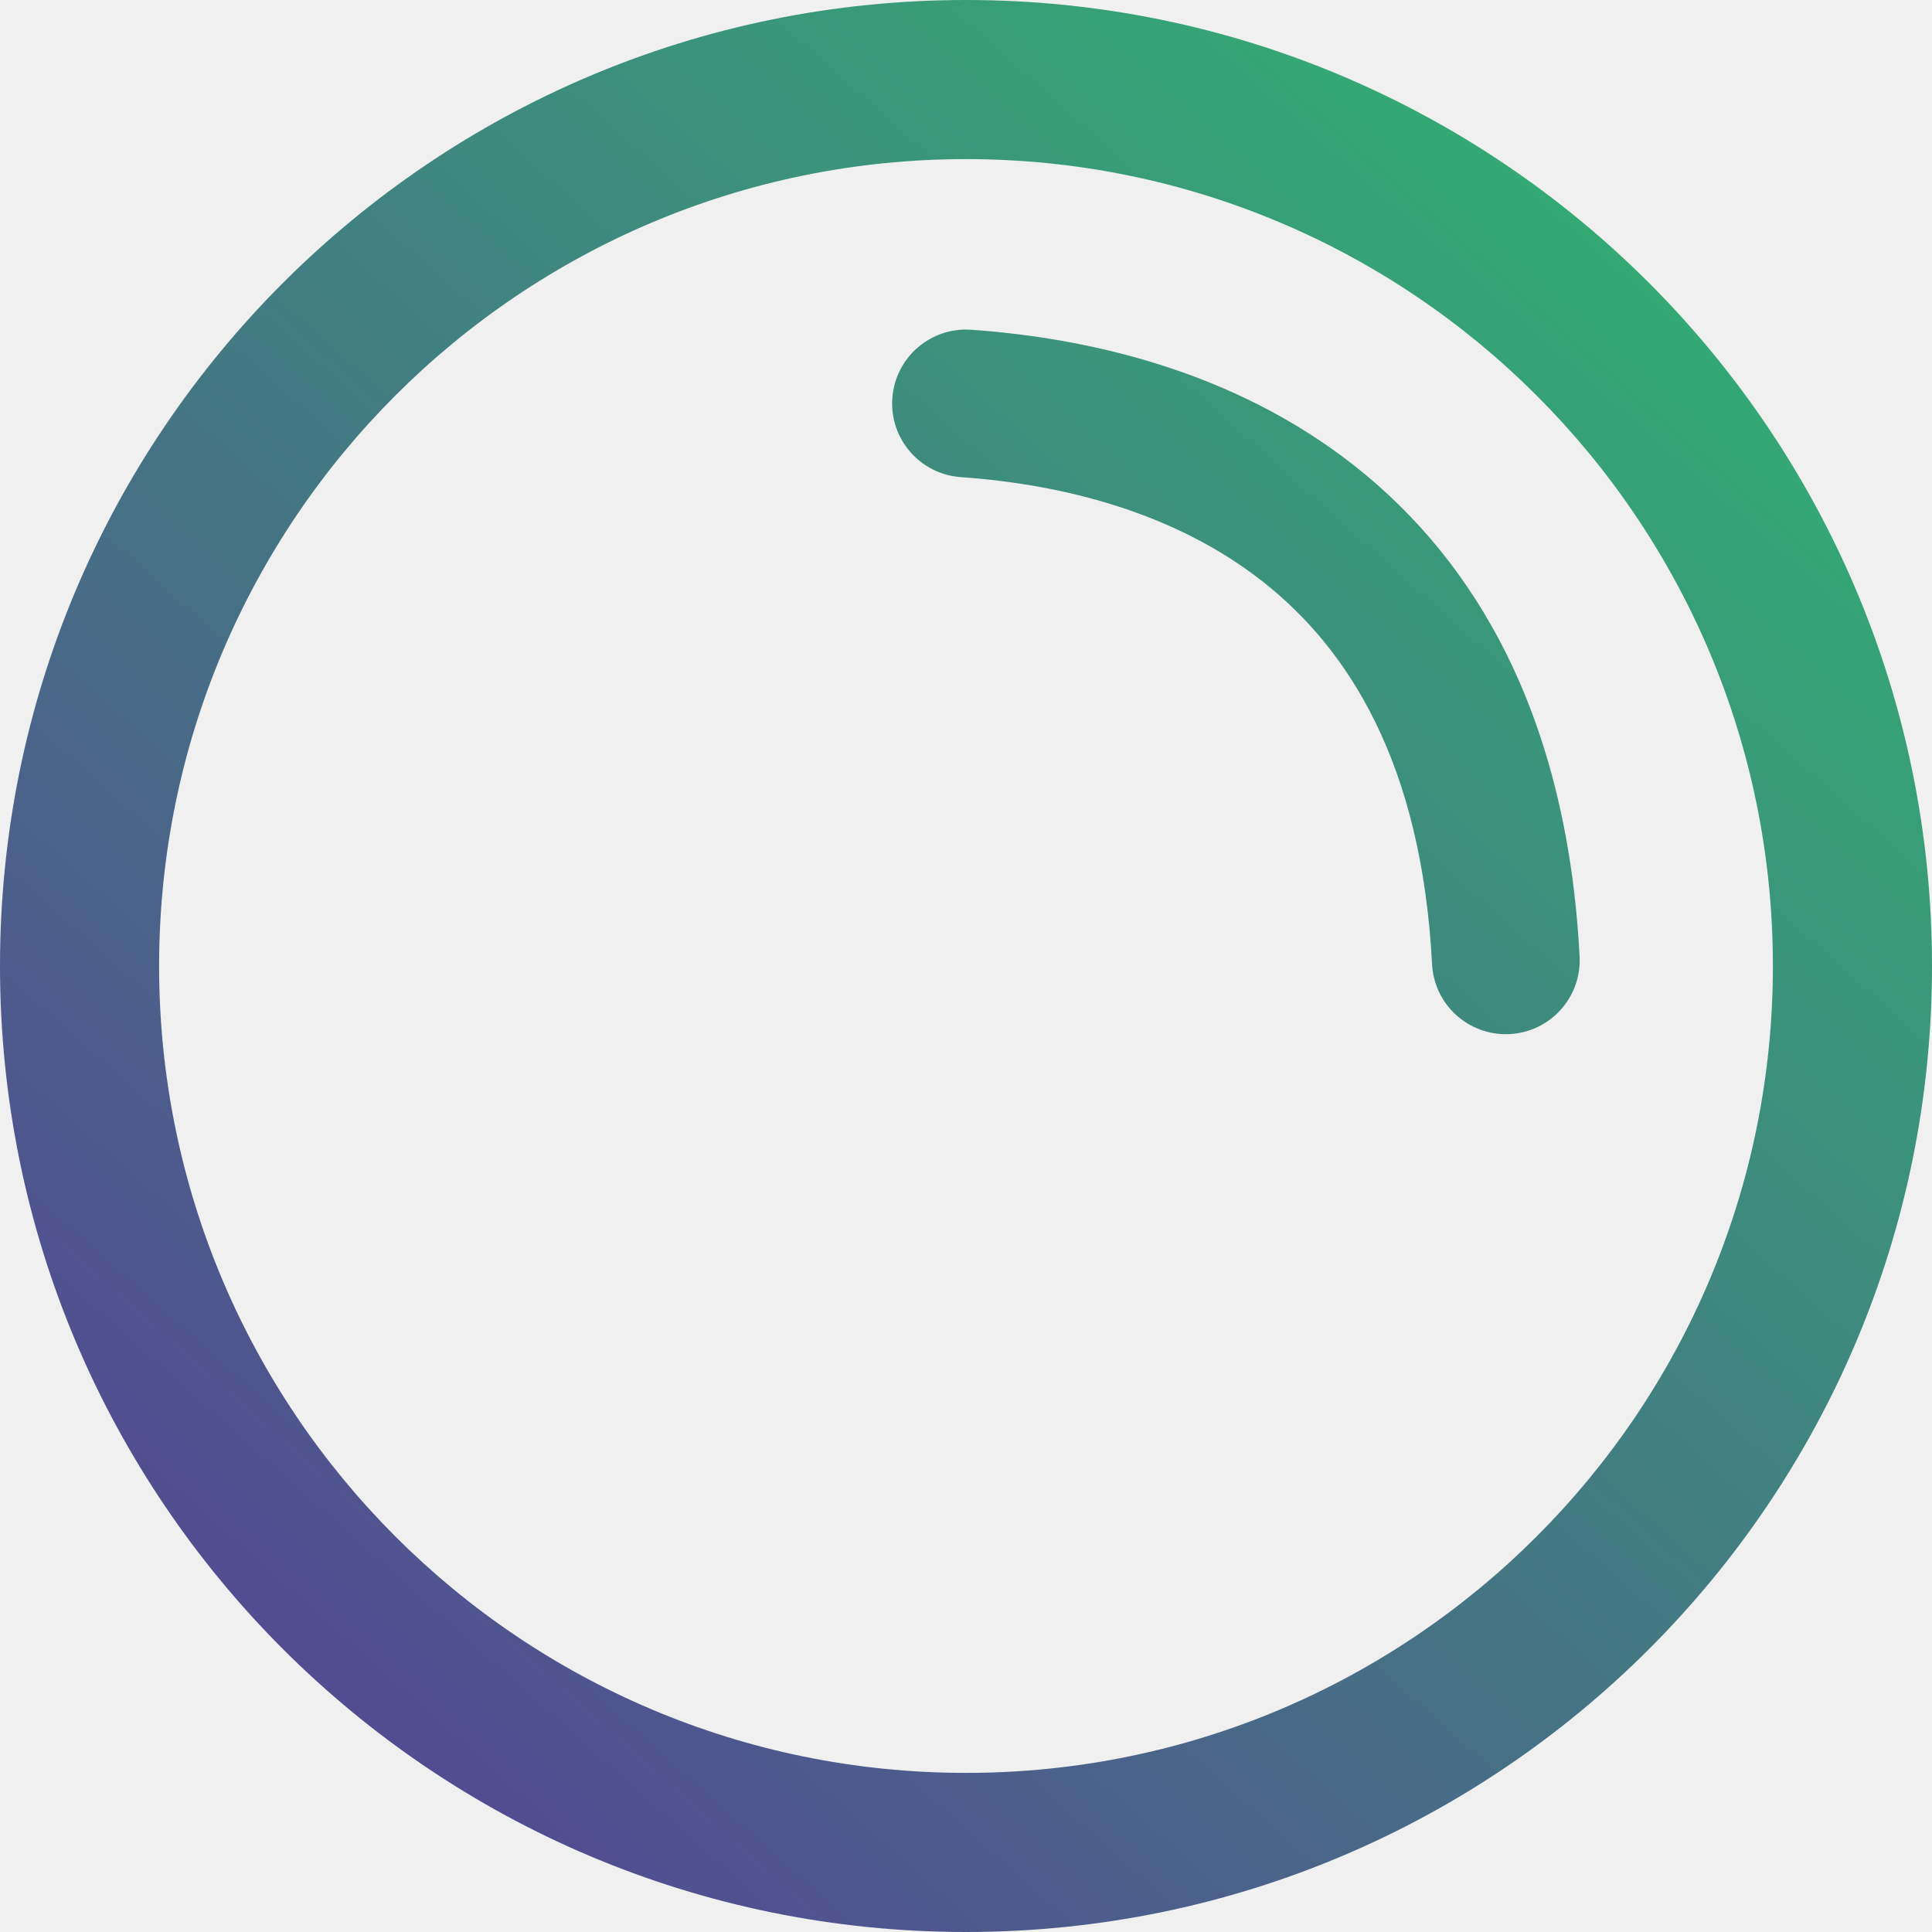
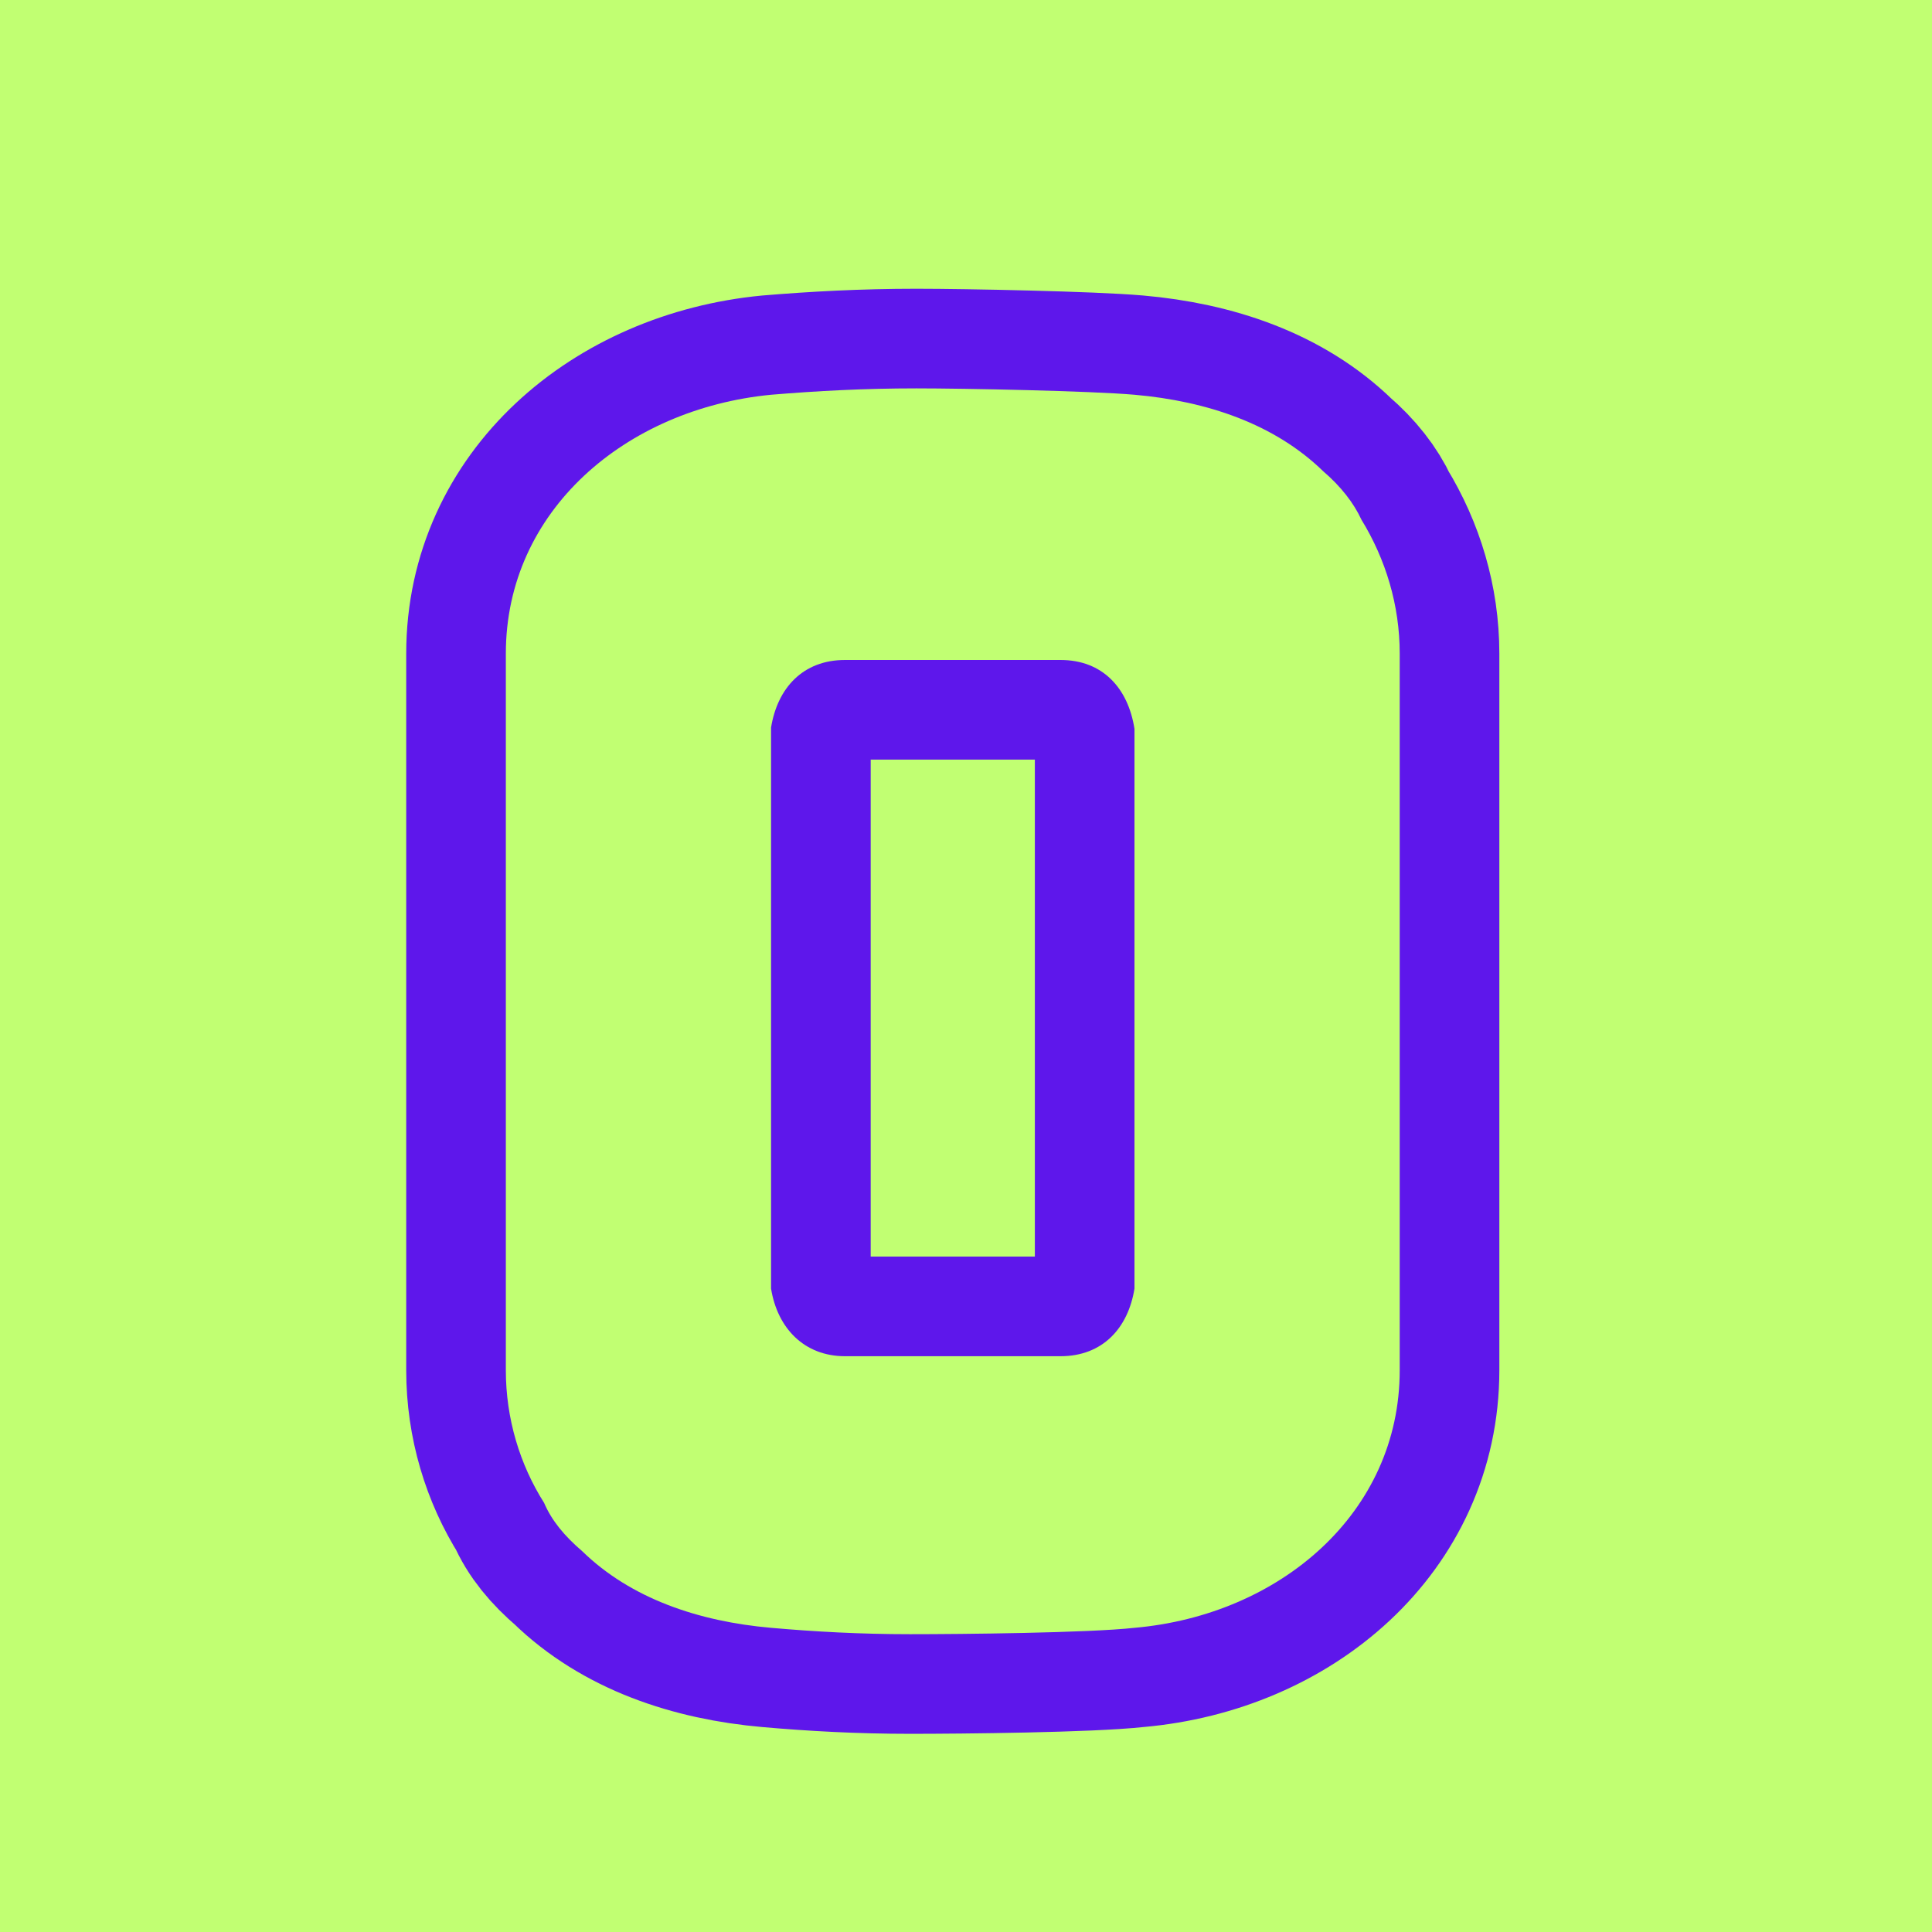
- <svg xmlns="http://www.w3.org/2000/svg" viewBox="0 0 240 240" fill="none">
-   <path fill-rule="evenodd" clip-rule="evenodd" d="M220.235 120C220.235 175.358 175.358 220.235 120 220.235C64.642 220.235 19.765 175.358 19.765 120C19.765 64.642 64.642 19.765 120 19.765C175.358 19.765 220.235 64.642 220.235 120ZM240 120C240 186.274 186.274 240 120 240C53.726 240 0 186.274 0 120C0 53.726 53.726 0 120 0C186.274 0 240 53.726 240 120ZM120.642 40.963C115.587 40.608 111.201 44.419 110.846 49.475C110.491 54.53 114.302 58.916 119.358 59.271C131.784 60.143 145.792 63.544 156.859 72.243C167.574 80.666 176.602 94.887 177.895 119.77C178.158 124.831 182.474 128.721 187.535 128.458C192.596 128.195 196.486 123.879 196.223 118.817C194.692 89.347 183.603 69.921 168.2 57.814C153.149 45.984 135.04 41.973 120.642 40.963Z" fill="url(#paint0_linear_417_174)" />
-   <defs>
-     <linearGradient id="paint0_linear_417_174" x1="195.529" y1="26.823" x2="36" y2="206.118" gradientUnits="userSpaceOnUse">
-       <stop stop-color="#34A974" />
-       <stop offset="1" stop-color="#524C91" />
-     </linearGradient>
-   </defs>
+ <svg xmlns="http://www.w3.org/2000/svg" width="118" height="118" viewBox="0 0 118 118" fill="none">
+   <rect width="118" height="118" fill="#C1FF72" />
+   <mask id="path-1-outside-1_885_2" maskUnits="userSpaceOnUse" x="23.895" y="16.721" width="68" height="90" fill="black">
+     <rect fill="white" x="23.895" y="16.721" width="68" height="90" />
+     <path d="M83.153 31.742C84.633 34.157 85.49 36.961 85.49 39.92V83.69C85.49 92.412 78.169 98.643 69.29 99.422C66.487 99.733 58.698 99.811 55.583 99.811C52.546 99.811 49.742 99.655 47.094 99.422C42.655 99.032 38.527 97.63 35.567 94.749C34.477 93.814 33.698 92.88 33.231 91.789C31.751 89.453 30.895 86.649 30.895 83.69V39.92C30.895 31.197 38.215 24.967 47.094 24.11C49.898 23.877 52.779 23.721 55.972 23.721C58.932 23.721 66.642 23.877 69.29 24.11C73.73 24.5 77.857 25.901 80.817 28.783C81.907 29.718 82.686 30.73 83.153 31.742ZM69.29 78.705V44.515C68.901 42.023 67.343 40.309 64.773 40.309H51.611C49.041 40.309 47.483 42.023 47.094 44.437V78.705C47.483 81.12 49.119 82.833 51.611 82.833H64.773C67.343 82.833 68.901 81.12 69.29 78.705Z" />
+   </mask>
+   <path d="M83.153 31.742C84.633 34.157 85.49 36.961 85.49 39.92V83.69C85.49 92.412 78.169 98.643 69.29 99.422C66.487 99.733 58.698 99.811 55.583 99.811C52.546 99.811 49.742 99.655 47.094 99.422C42.655 99.032 38.527 97.63 35.567 94.749C34.477 93.814 33.698 92.88 33.231 91.789C31.751 89.453 30.895 86.649 30.895 83.69V39.92C30.895 31.197 38.215 24.967 47.094 24.11C49.898 23.877 52.779 23.721 55.972 23.721C58.932 23.721 66.642 23.877 69.29 24.11C73.73 24.5 77.857 25.901 80.817 28.783C81.907 29.718 82.686 30.73 83.153 31.742ZM69.29 78.705V44.515C68.901 42.023 67.343 40.309 64.773 40.309H51.611C49.041 40.309 47.483 42.023 47.094 44.437V78.705C47.483 81.12 49.119 82.833 51.611 82.833H64.773C67.343 82.833 68.901 81.12 69.29 78.705Z" stroke="#5E17EB" stroke-width="12.169" mask="url(#path-1-outside-1_885_2)" />
</svg>
